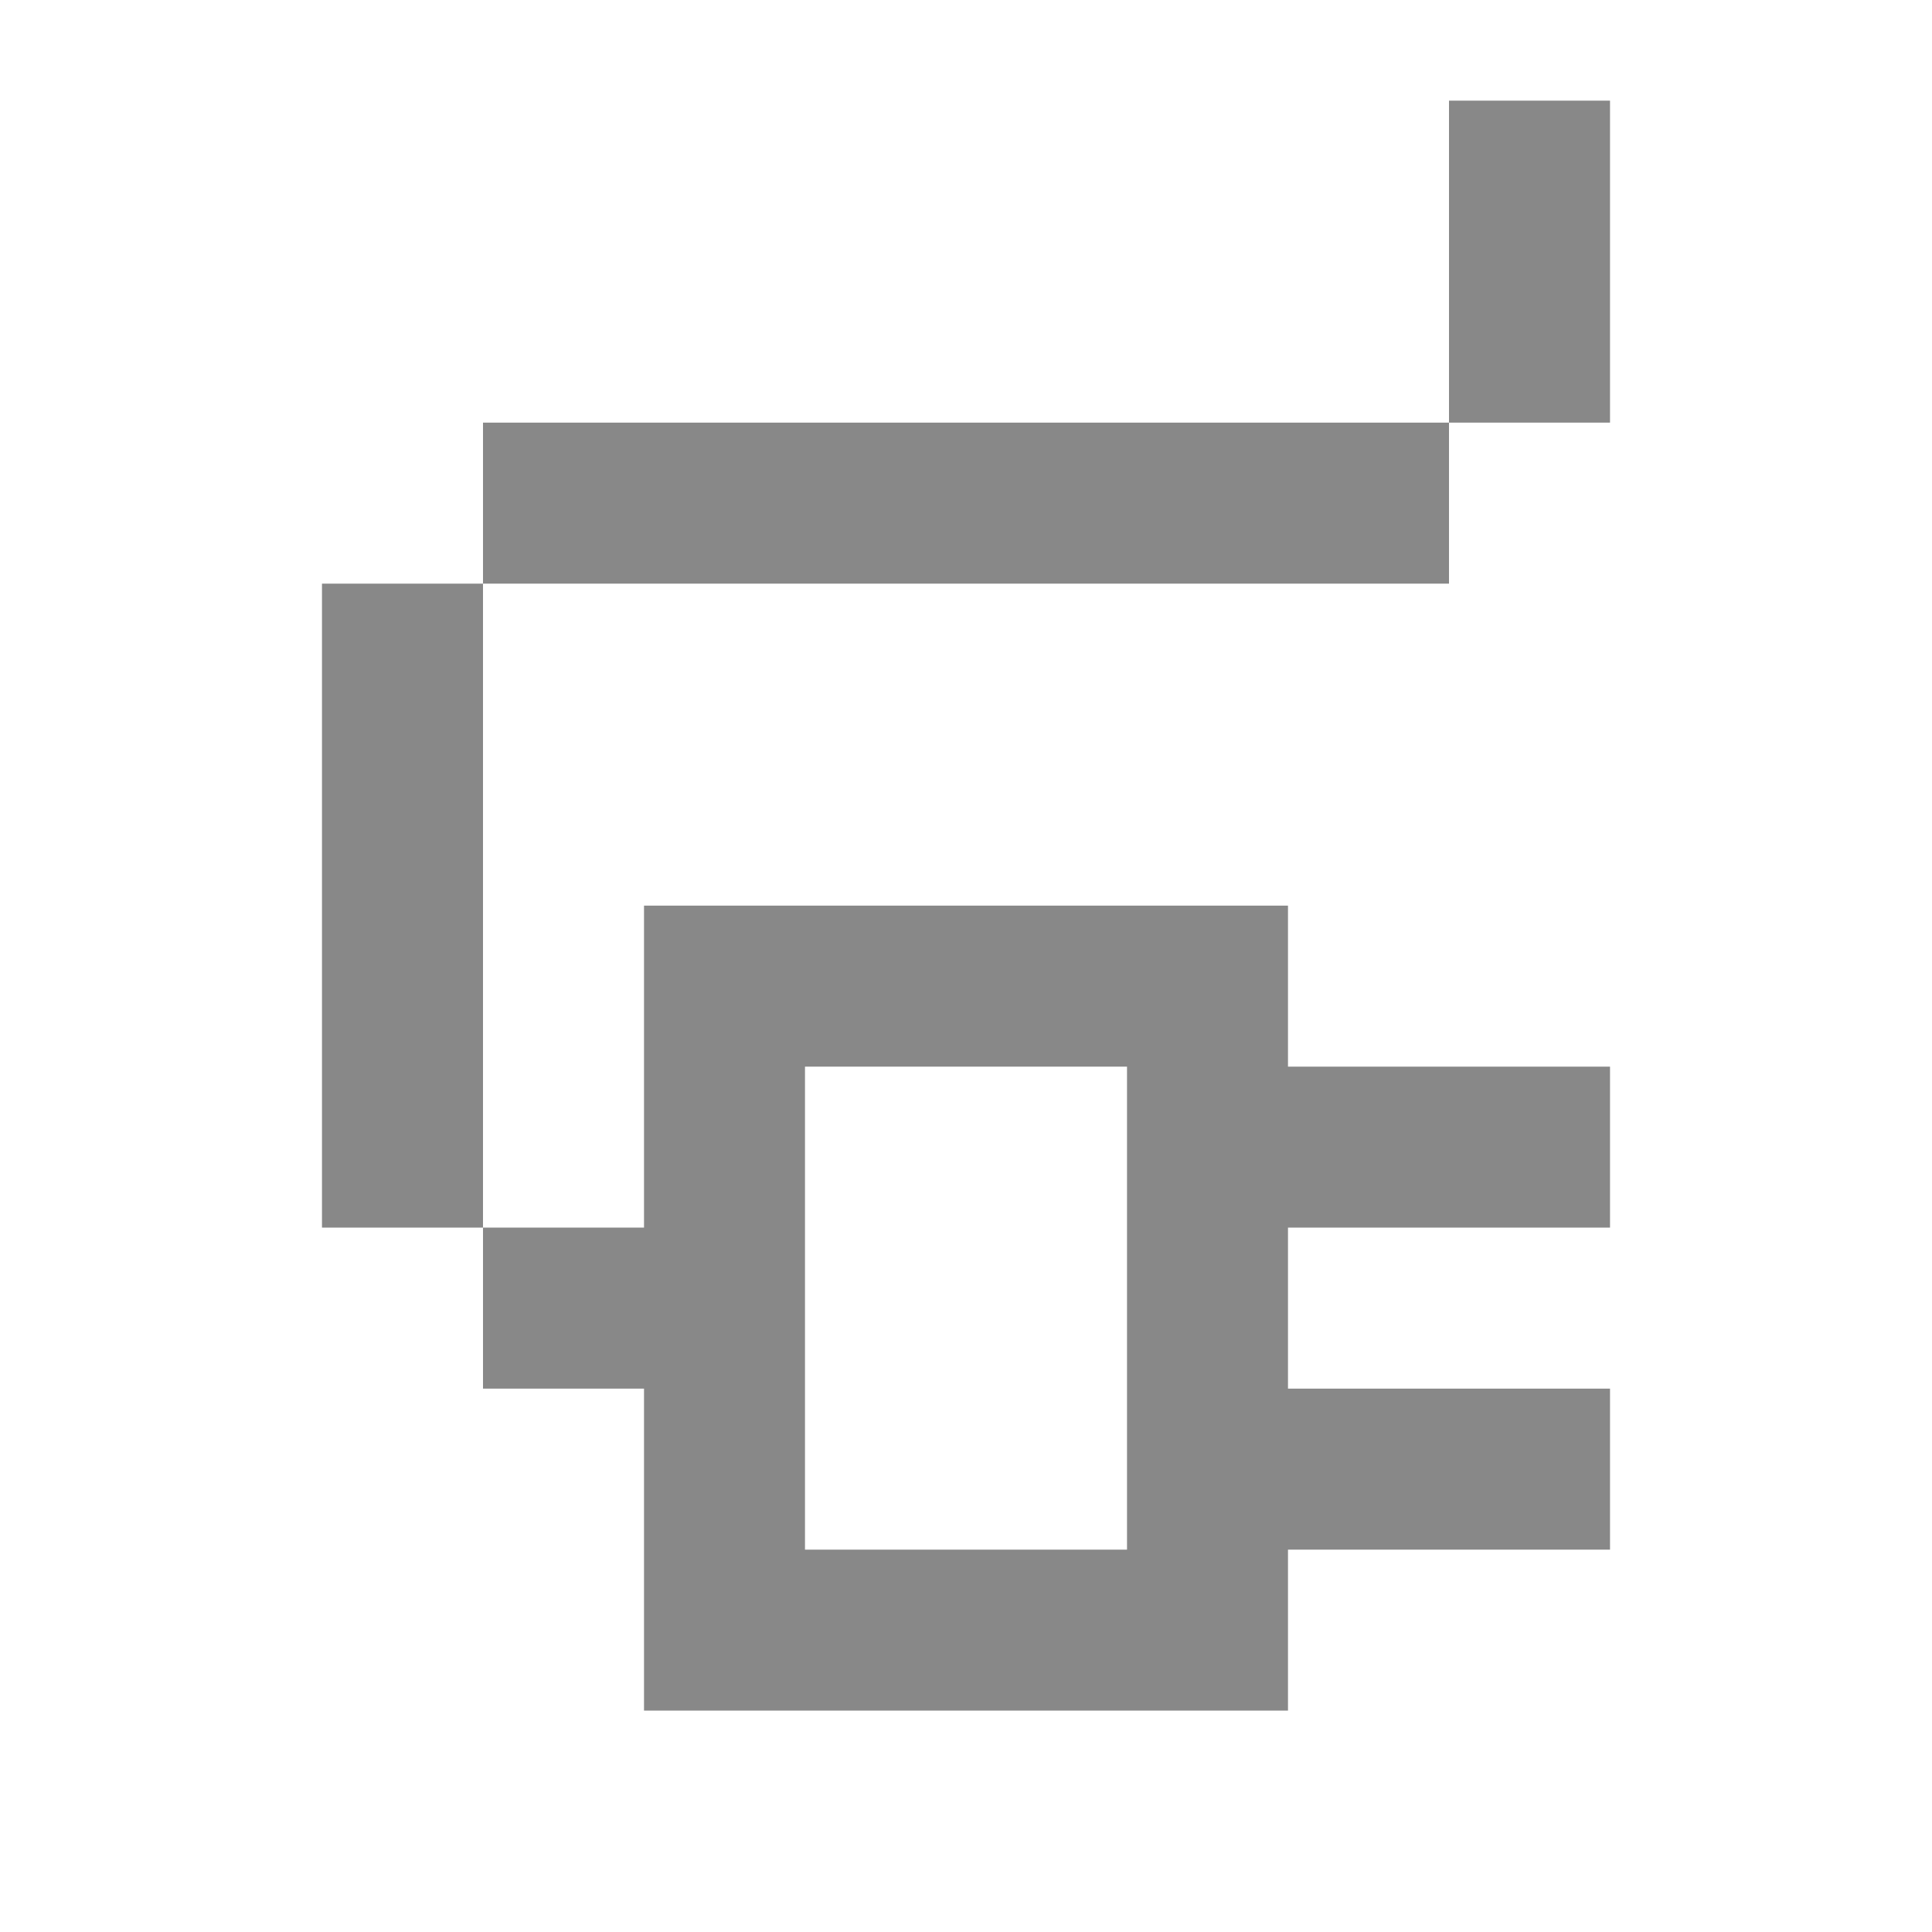
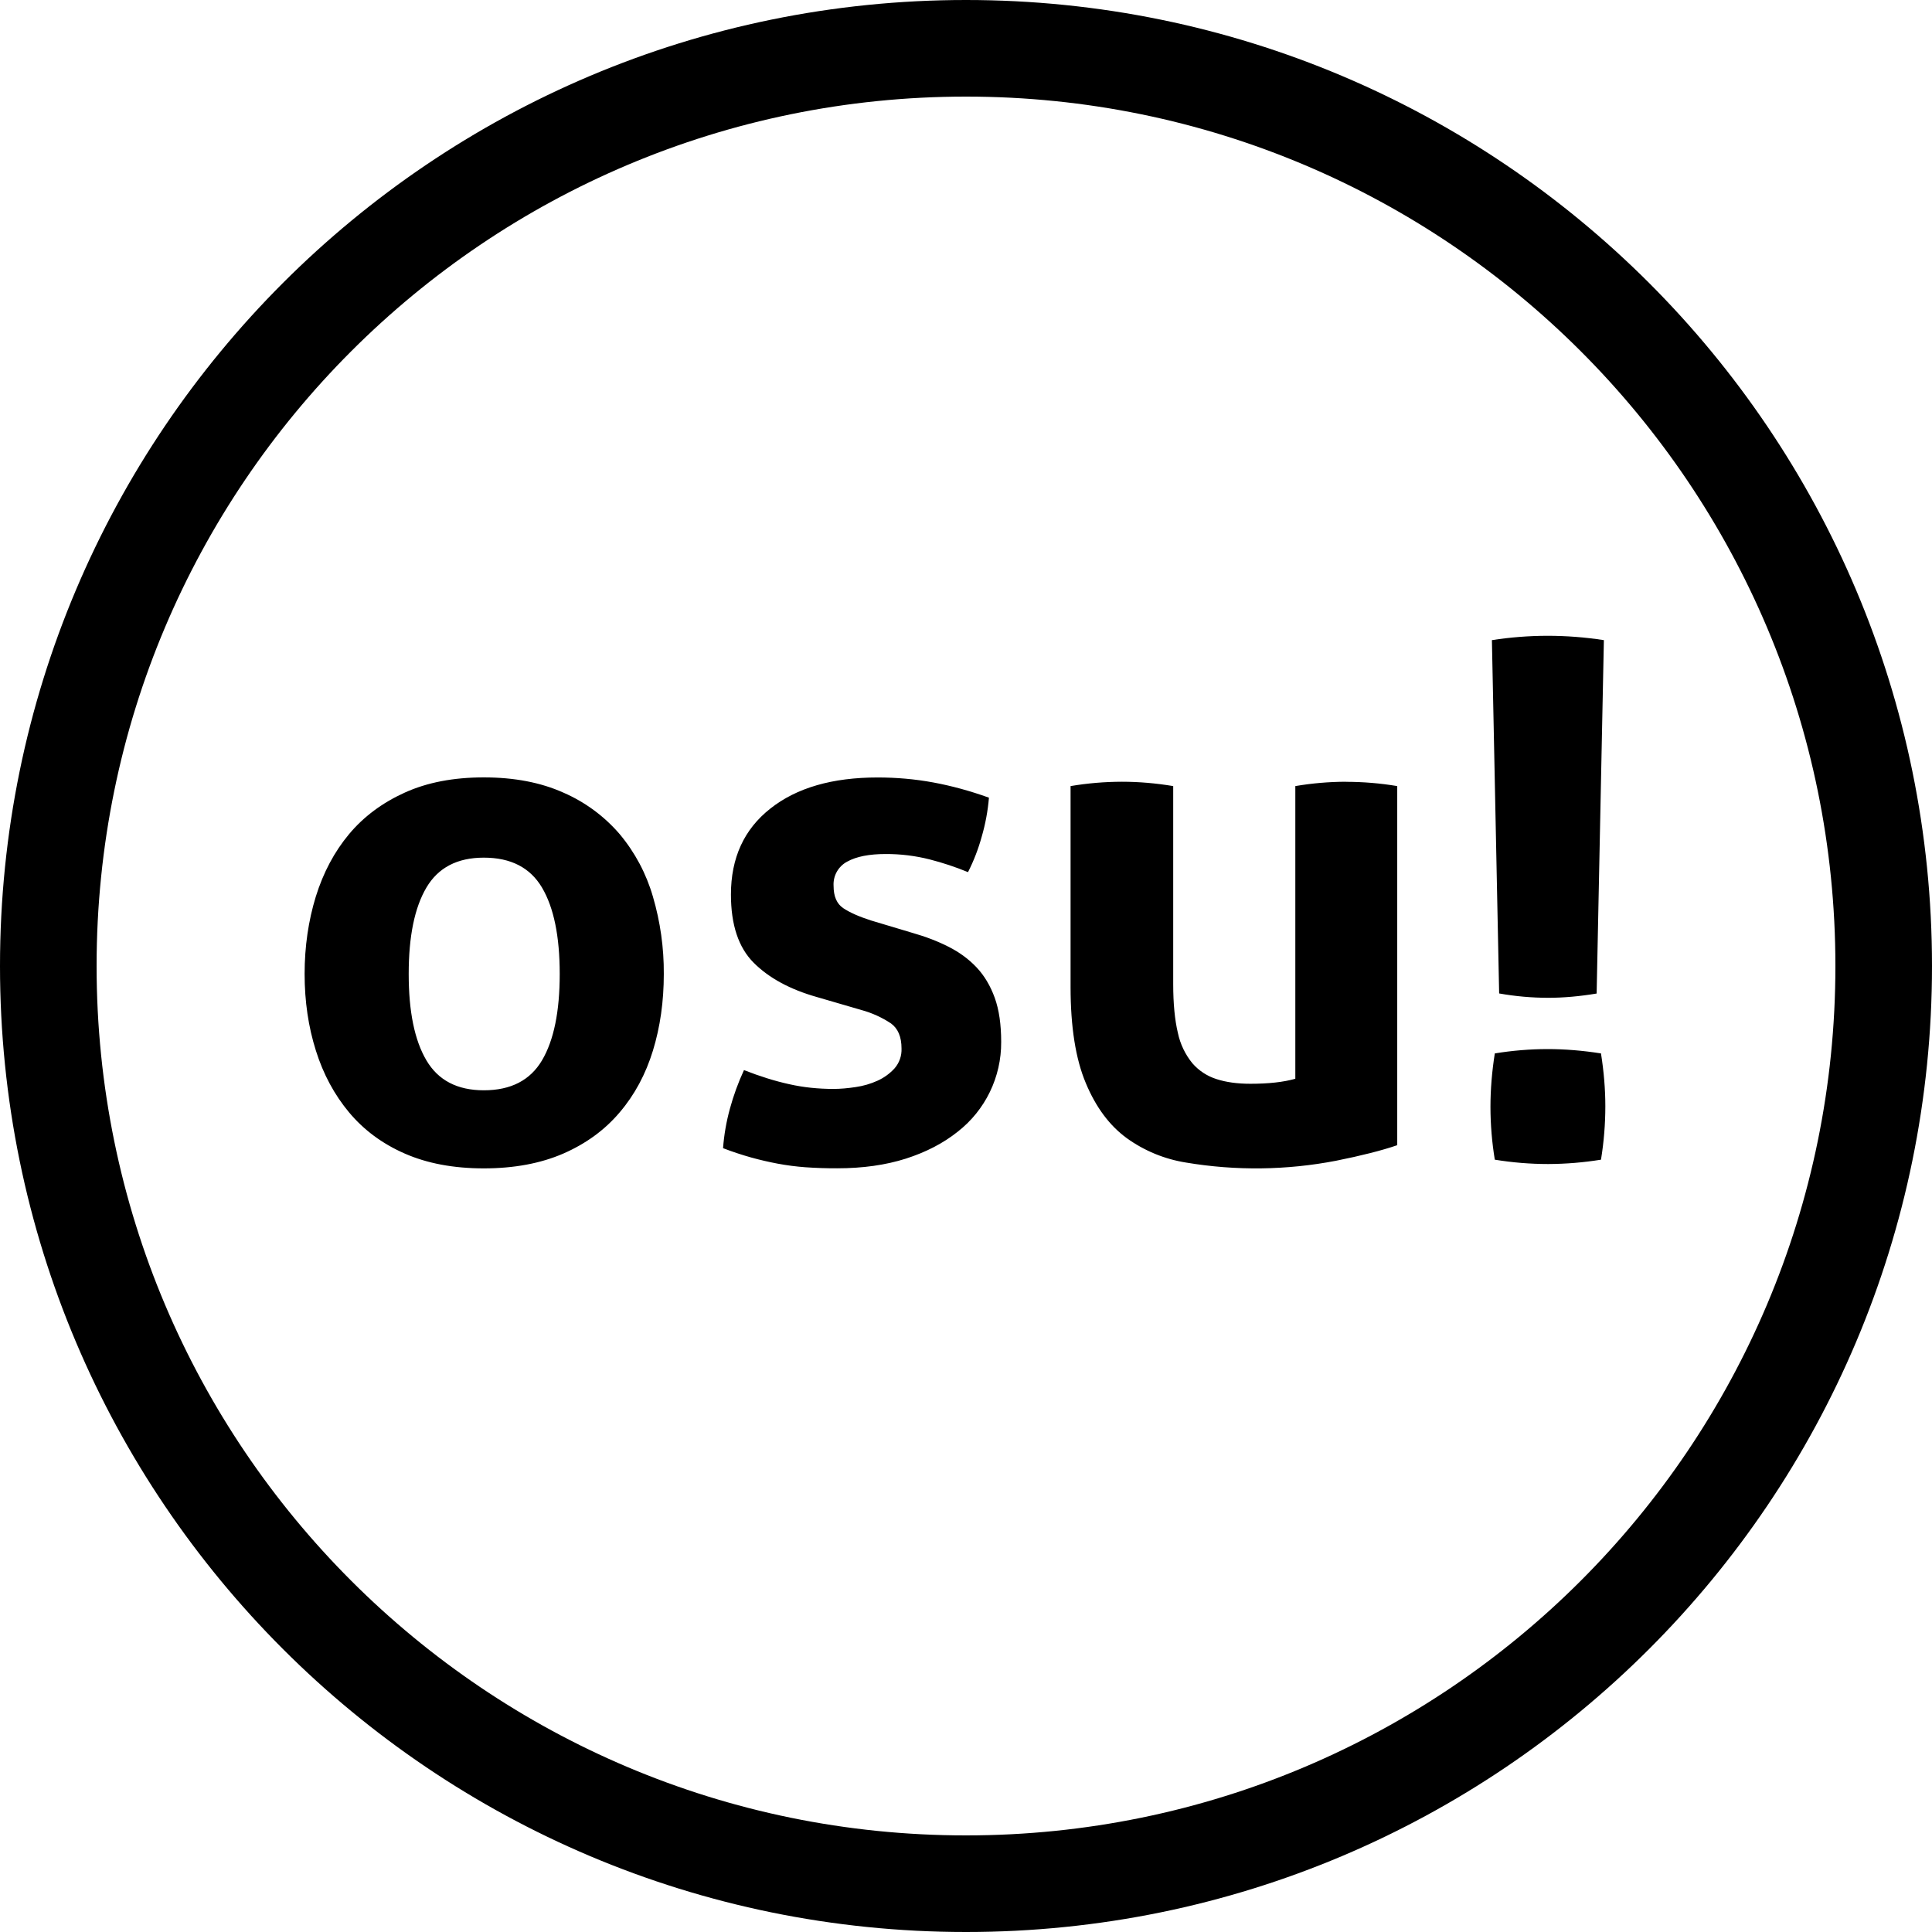
- <svg xmlns="http://www.w3.org/2000/svg" width="32" height="32" viewBox="0 0 32 32" fill="none">
-   <path d="M26.667 1.667H24V7H8V9.667H5.333V20.333H8V23H10.667V28.333H21.333V25.667H26.667V23H21.333V20.333H26.667V17.667H21.333V15H10.667V20.333H8V9.667H24V7H26.667V1.667ZM18.667 25.667H13.333V17.667H18.667V25.667Z" fill="#888888" />
+ <svg xmlns="http://www.w3.org/2000/svg" aria-hidden="true" role="img" class="iconify iconify--simple-icons" width="32" height="32" preserveAspectRatio="xMidYMid meet" viewBox="0 0 24 24">
+   <path d="M7.698 10.362a1.943 1.943 0 0 0-.7-.516c-.281-.126-.61-.189-.988-.189s-.704.063-.982.189s-.51.298-.692.516c-.182.218-.32.477-.413.776c-.092.3-.139.62-.139.961c0 .341.047.658.14.952c.092.293.23.549.412.767c.183.219.413.39.692.512c.278.122.605.184.982.184s.707-.062.988-.184c.281-.123.515-.293.7-.512c.186-.218.323-.474.413-.767c.09-.294.135-.61.135-.952a3.33 3.33 0 0 0-.135-.96a2.13 2.13 0 0 0-.413-.777zm-.965 2.81c-.147.248-.387.372-.723.372c-.329 0-.567-.124-.713-.372c-.147-.249-.22-.606-.22-1.073s.073-.824.22-1.073c.146-.248.384-.372.713-.372c.336 0 .576.124.723.372c.147.249.22.606.22 1.073c0 .467-.073.824-.22 1.073zm11.89-.83l-.09-4.39a4.54 4.54 0 0 1 .69-.054c.234 0 .468.018.701.054l-.09 4.39c-.21.035-.41.053-.601.053a3.496 3.496 0 0 1-.61-.054zm1.319 1.4c0 .221-.018.443-.054.664a4.205 4.205 0 0 1-.655.054a4.141 4.141 0 0 1-.664-.054a4.088 4.088 0 0 1-.054-.655c0-.216.018-.437.054-.665a4.088 4.088 0 0 1 .655-.054c.215 0 .437.018.664.054c.036.228.054.446.054.656zm-3.223-4.03c.21 0 .422.017.638.053v4.461c-.192.066-.445.13-.759.193a5.246 5.246 0 0 1-1.863.023a1.72 1.72 0 0 1-.74-.305c-.213-.156-.382-.383-.507-.683c-.126-.299-.189-.697-.189-1.193V9.765a3.873 3.873 0 0 1 .638-.054c.209 0 .421.018.637.054v2.46c0 .245.02.447.058.606a.886.886 0 0 0 .18.377a.66.66 0 0 0 .3.197c.12.039.26.058.422.058c.222 0 .407-.02.557-.062V9.765a3.822 3.822 0 0 1 .628-.054zm-4.362 2.683c.054.15.08.332.08.548a1.401 1.401 0 0 1-.542 1.117c-.177.141-.39.252-.642.333c-.252.08-.536.12-.853.12a5.298 5.298 0 0 1-.395-.013a3.123 3.123 0 0 1-.346-.045a4.048 4.048 0 0 1-.327-.076a3.934 3.934 0 0 1-.35-.116a2.577 2.577 0 0 1 .085-.49a3.074 3.074 0 0 1 .175-.48c.198.078.384.136.561.175c.176.04.36.059.552.059c.084 0 .175-.008.274-.023a.995.995 0 0 0 .274-.08a.647.647 0 0 0 .21-.153a.353.353 0 0 0 .086-.247c0-.144-.044-.247-.13-.31a1.26 1.26 0 0 0-.364-.166l-.556-.162c-.336-.095-.597-.237-.786-.426c-.189-.189-.283-.471-.283-.848c0-.455.163-.811.49-1.068c.326-.258.77-.386 1.332-.386c.234 0 .464.02.692.062c.227.042.458.105.691.189a2.453 2.453 0 0 1-.09.485a2.333 2.333 0 0 1-.17.44a3.58 3.58 0 0 0-.476-.158a2.18 2.18 0 0 0-.548-.067c-.203 0-.362.031-.476.094a.319.319 0 0 0-.17.301c0 .132.04.224.121.278c.081.054.196.105.346.153l.511.153c.168.048.32.106.454.175c.134.068.25.154.345.255c.096.102.171.228.225.377zM12 0C5.373 0 0 5.373 0 12s5.373 12 12 12c6.628 0 12-5.373 12-12S18.628 0 12 0zm0 22.8C6.035 22.8 1.2 17.965 1.2 12C1.2 6.035 6.035 1.2 12 1.2S22.8 6.035 22.8 12c0 5.965-4.835 10.8-10.8 10.8z" fill="currentColor" />
</svg>
